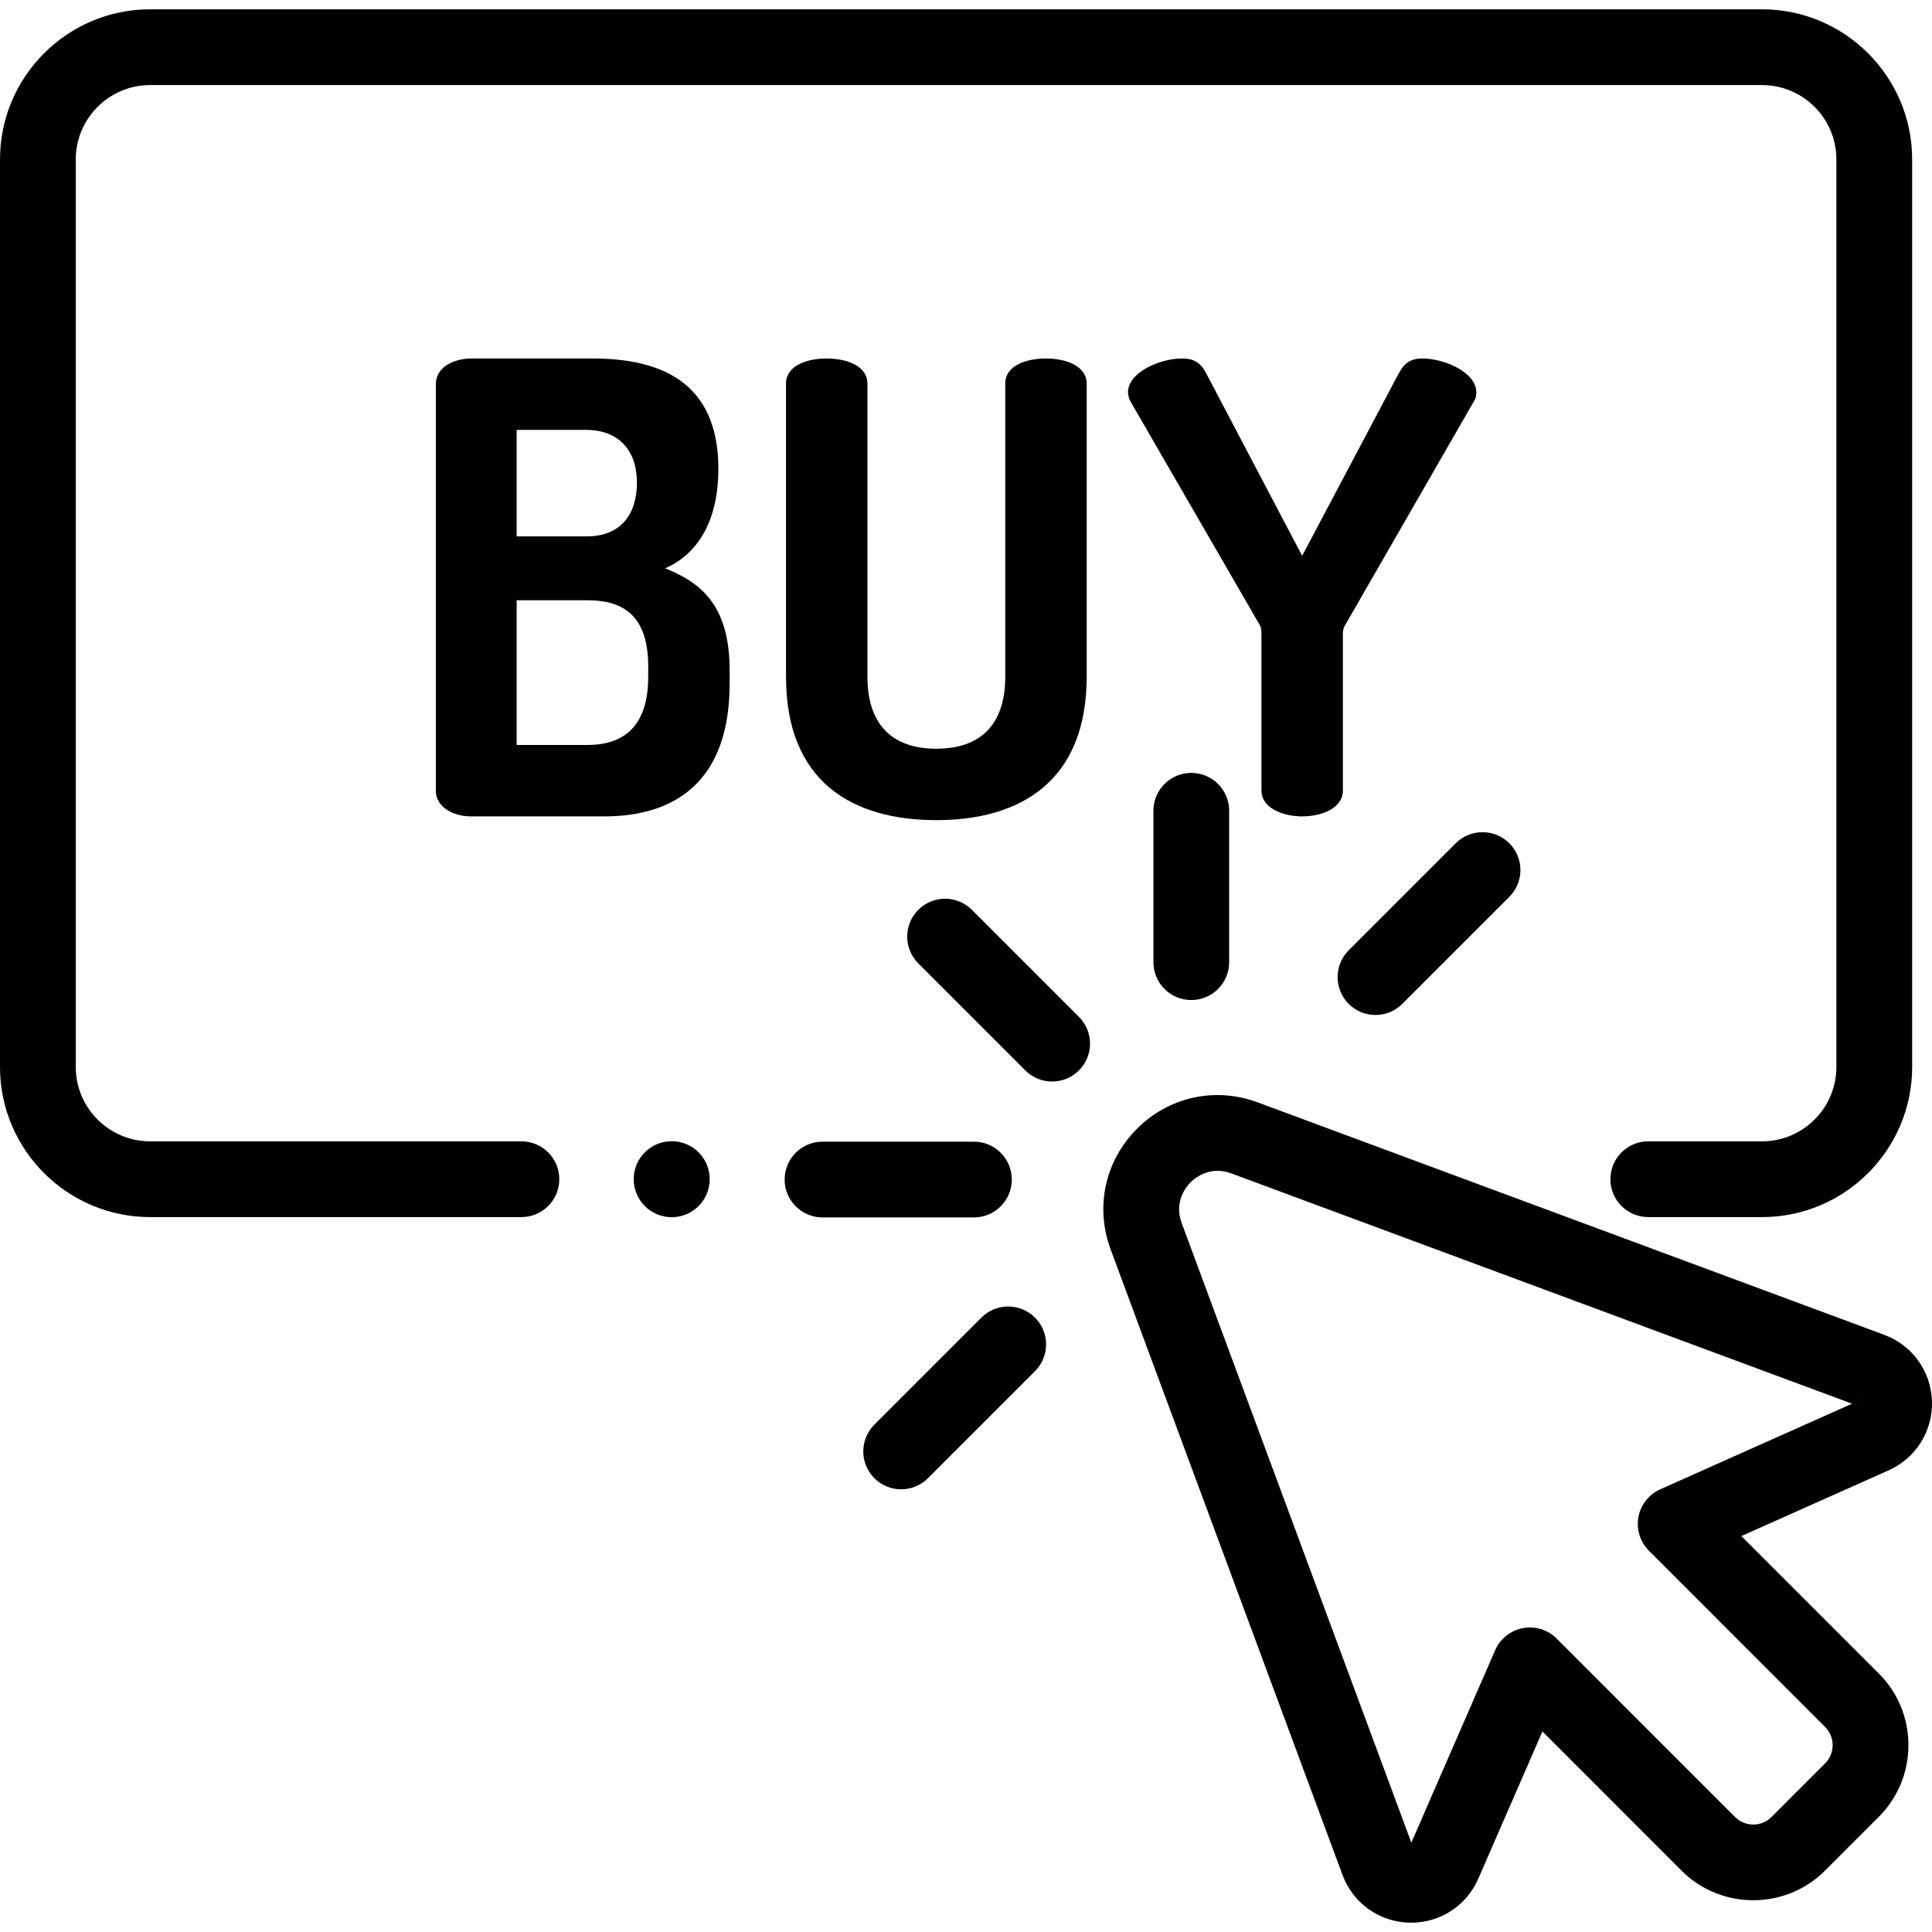
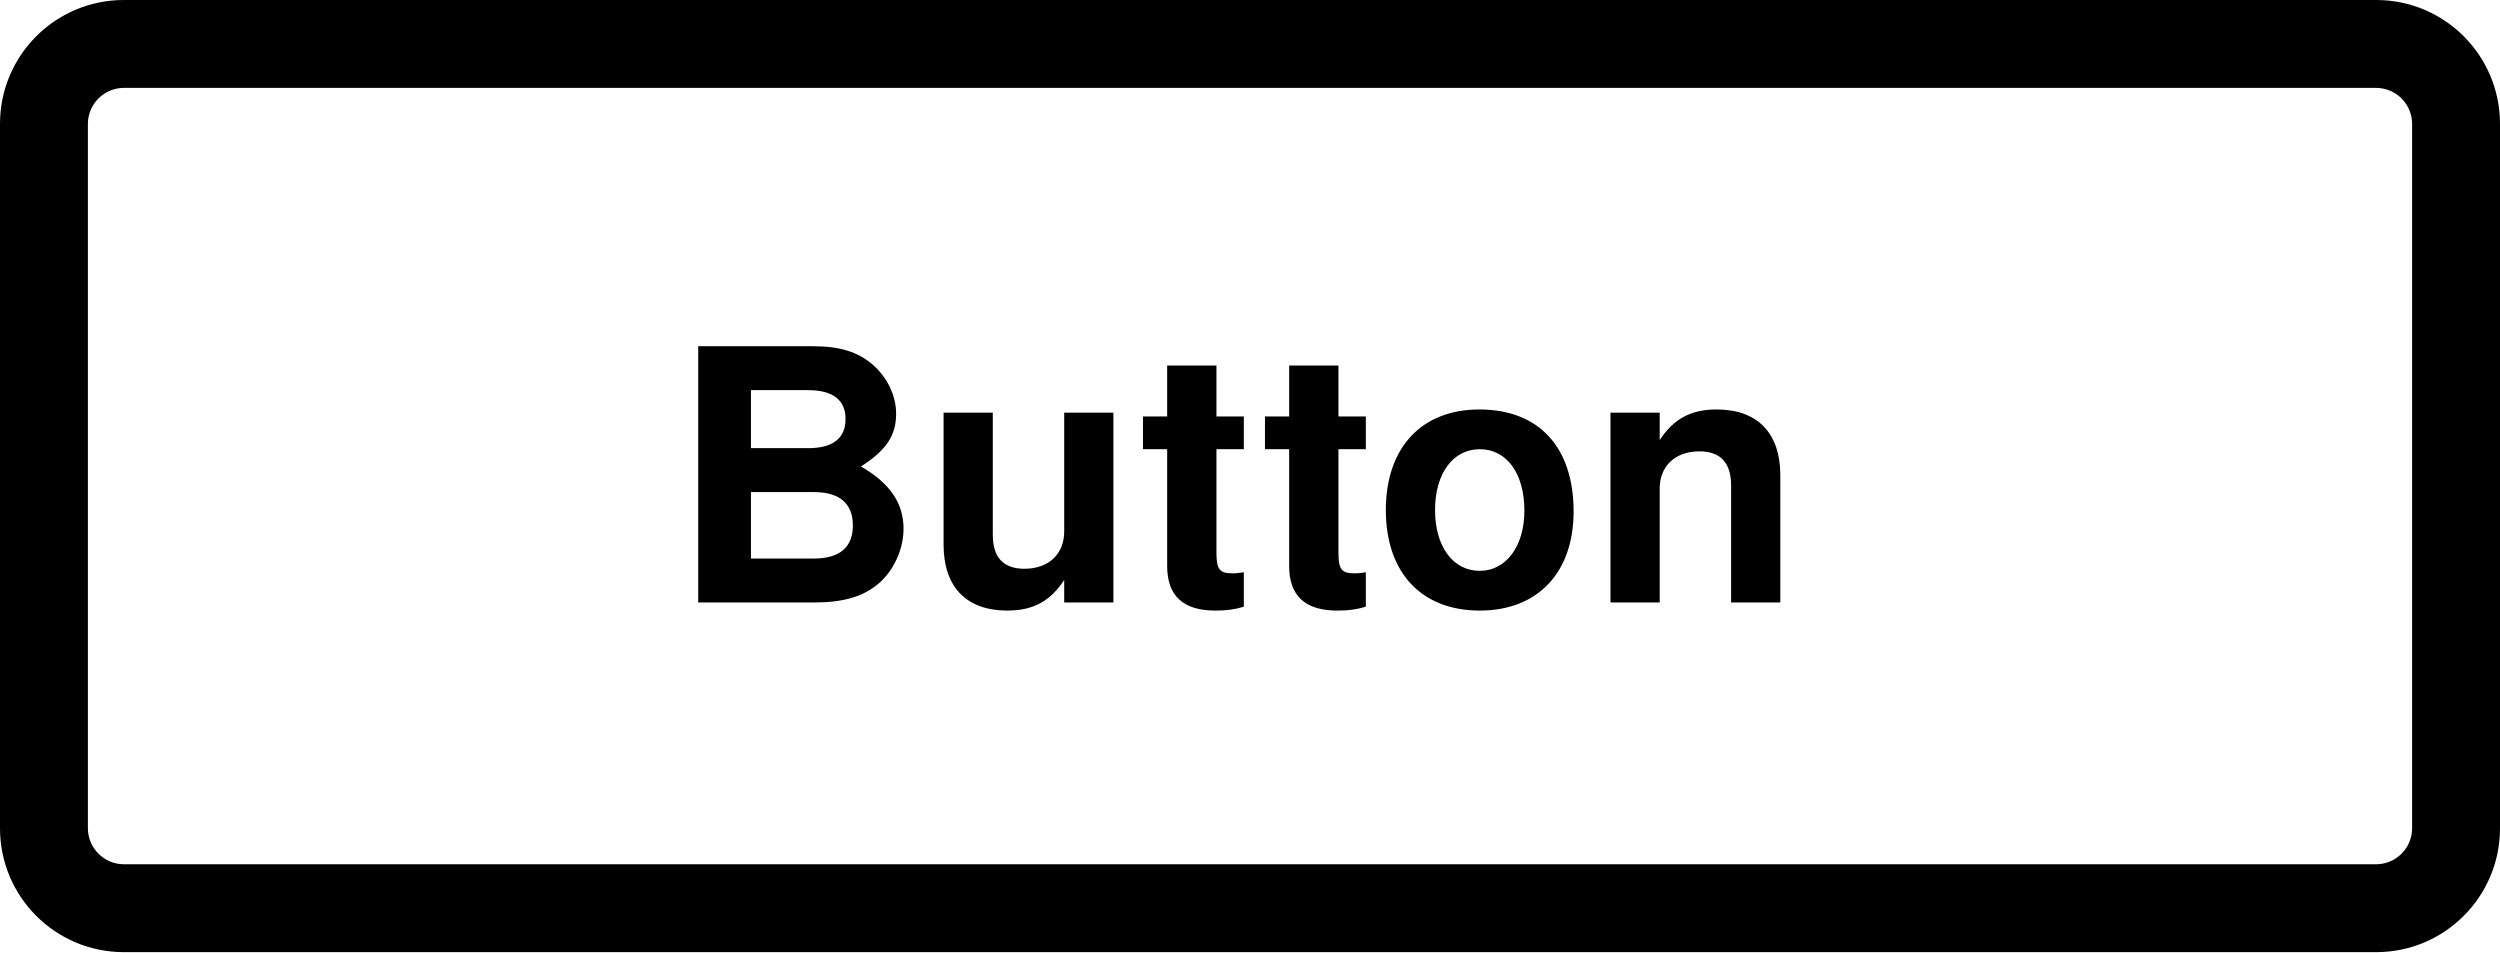
- <svg xmlns="http://www.w3.org/2000/svg" version="1.1" id="Capa_1" x="0px" y="0px" viewBox="0 0 512 512" style="enable-background:new 0 0 512 512;" xml:space="preserve">
-   <g>
-     <g>
-       <path d="M466.959,2.467H39.783C17.847,2.467,0,20.313,0,42.249V282.76c0,21.936,17.847,39.782,39.783,39.782h98.397    c5.545,0,10.039-4.495,10.039-10.039s-4.495-10.039-10.04-10.039H39.783c-10.865,0-19.704-8.839-19.704-19.704V42.249    c0-10.865,8.839-19.704,19.704-19.704h427.176c10.865,0,19.704,8.839,19.704,19.704V282.76c0,10.865-8.839,19.704-19.704,19.704    h-30.148c-5.545,0-10.039,4.495-10.039,10.039s4.495,10.039,10.039,10.039h30.148c21.936,0,39.782-17.846,39.782-39.782V42.249    C506.741,20.313,488.895,2.467,466.959,2.467z" />
-     </g>
-   </g>
-   <g>
-     <g>
-       <path d="M511.99,371.309c-0.255-7.916-5.219-14.811-12.644-17.566v-0.001l-166.048-61.603c-11.245-4.17-23.498-1.494-31.978,6.984    c-8.481,8.478-11.16,20.731-6.992,31.975l61.447,165.775c2.767,7.464,9.696,12.43,17.653,12.652    c0.186,0.006,0.37,0.008,0.554,0.008c7.735,0,14.672-4.527,17.776-11.655l16.997-39.021l36.85,36.861    c10.488,10.491,27.557,10.495,38.049,0.006l14.215-14.212c5.082-5.081,7.882-11.837,7.883-19.024    c0.001-7.186-2.797-13.943-7.877-19.025L461.49,407.07l39.016-17.417C507.738,386.424,512.246,379.224,511.99,371.309z     M439.983,394.681c-3.018,1.347-5.179,4.093-5.78,7.342c-0.6,3.249,0.436,6.586,2.772,8.924l46.7,46.713    c2.661,2.662,2.661,6.992-0.001,9.653l-14.215,14.212c-1.289,1.289-3.003,1.998-4.826,1.998h-0.001c-1.824,0-3.538-0.71-4.827-2    l-47.269-47.282c-2.348-2.349-5.705-3.381-8.969-2.766c-3.263,0.618-6.009,2.81-7.335,5.855l-22.212,50.994l-60.865-164.203    c-2.117-5.712,1.272-9.709,2.361-10.798c0.839-0.838,3.403-3.041,7.148-3.041c1.117,0,2.34,0.196,3.651,0.683l164.497,61.027    L439.983,394.681z M492.369,372.571c-0.002-0.002-0.004-0.003-0.007-0.004l3.492-9.412L492.369,372.571z" />
-     </g>
-   </g>
-   <g>
-     <g>
-       <path d="M285.926,269.48l-28.368-28.37c-3.921-3.919-10.277-3.919-14.198,0c-3.921,3.921-3.921,10.277-0.001,14.198l28.369,28.37    c1.961,1.96,4.529,2.94,7.099,2.94c2.569,0,5.139-0.98,7.099-2.94C289.847,279.757,289.847,273.401,285.926,269.48z" />
-     </g>
-   </g>
-   <g>
-     <g>
-       <path d="M258.097,302.551h-40.12c-5.545,0-10.039,4.495-10.039,10.039s4.495,10.039,10.039,10.039h40.12    c5.544,0,10.039-4.495,10.039-10.039S263.641,302.551,258.097,302.551z" />
-     </g>
-   </g>
-   <g>
-     <g>
-       <path d="M315.704,204.824c-5.544,0-10.039,4.495-10.039,10.039v40.12c0,5.544,4.495,10.039,10.039,10.039    s10.039-4.495,10.039-10.039v-40.12C325.743,209.319,321.248,204.824,315.704,204.824z" />
-     </g>
-   </g>
-   <g>
-     <g>
-       <path d="M399.987,223.474c-3.921-3.919-10.277-3.92-14.198,0l-28.369,28.369c-3.921,3.921-3.921,10.277-0.001,14.198    c1.961,1.96,4.53,2.94,7.1,2.94c2.569,0,5.139-0.98,7.099-2.94l28.369-28.369C403.908,233.751,403.908,227.395,399.987,223.474z" />
-     </g>
-   </g>
-   <g>
-     <g>
-       <path d="M274.284,349.176c-3.921-3.919-10.278-3.919-14.198,0l-28.369,28.37c-3.921,3.921-3.92,10.277,0,14.198    c1.96,1.96,4.529,2.94,7.099,2.94c2.57,0,5.139-0.98,7.099-2.94l28.369-28.37C278.205,359.453,278.204,353.097,274.284,349.176z" />
-     </g>
-   </g>
-   <g>
-     <g>
-       <circle cx="178.01" cy="312.5" r="10.07" />
-     </g>
-   </g>
-   <g>
-     <g>
-       <path d="M176.264,150.614c8.798-3.819,14.11-12.783,14.11-26.395c0-23.572-16.102-29.216-33.366-29.216H124.97    c-4.814,0-9.462,2.324-9.462,6.806v107.9c0,3.487,3.652,6.641,9.462,6.641h35.192c18.758,0,33.2-9.296,33.2-35.192v-3.486    C193.362,161.071,186.39,154.598,176.264,150.614z M136.922,113.927h18.426c8.466,0,13.446,5.311,13.446,13.944    c0,8.465-4.316,14.275-13.28,14.275h-18.592V113.927z M171.783,179.331c0,12.616-5.976,18.095-16.102,18.095h-18.758v-38.347    h18.758c10.126,0,16.102,4.648,16.102,17.596V179.331z" />
-     </g>
-   </g>
-   <g>
-     <g>
-       <path d="M277.192,95.003c-5.478,0-10.79,1.992-10.79,6.64v77.688c0,12.948-6.806,19.09-18.26,19.09s-18.26-6.142-18.26-19.09    v-77.688c0-4.649-5.478-6.64-10.79-6.64c-5.478,0-10.79,1.992-10.79,6.64v77.688c0,27.722,17.43,38.015,39.84,38.015    c22.244,0,39.84-10.293,39.84-38.015v-77.688C287.982,96.994,282.504,95.003,277.192,95.003z" />
-     </g>
-   </g>
-   <g>
-     <g>
-       <path d="M376.957,95.003c-3.486,0-4.98,1.494-6.474,4.315l-25.398,47.975l-25.232-47.975c-1.494-2.987-3.154-4.315-6.64-4.315    c-5.81,0-14.276,3.651-14.276,8.964c0,0.498,0.166,1.328,0.498,2.158l34.362,59.428c0.332,0.498,0.498,1.328,0.498,2.158v41.832    c0,4.483,5.478,6.807,10.79,6.807c5.478,0,10.79-2.325,10.79-6.807v-41.832c0-0.83,0.332-1.66,0.664-2.158l34.196-59.428    c0.498-0.83,0.498-1.66,0.498-2.158C391.233,98.654,382.767,95.003,376.957,95.003z" />
-     </g>
-   </g>
+ <svg xmlns="http://www.w3.org/2000/svg" id="Calque_1" data-name="Calque 1" viewBox="0 0 512 195">
+   <defs>
+     <style>.cls-1{font-size:72px;font-family:Helvetica-Bold, Helvetica;font-weight:700;}</style>
+   </defs>
+   <path d="M486.72,176a7.39,7.39,0,0,1,7.28,7.28V327.72a7.39,7.39,0,0,1-7.28,7.28H25.28A7.39,7.39,0,0,1,18,327.72V183.28A7.39,7.39,0,0,1,25.28,176H486.72m0-18H25.28A25.36,25.36,0,0,0,0,183.28V327.72A25.36,25.36,0,0,0,25.28,353H486.72A25.36,25.36,0,0,0,512,327.72V183.28A25.36,25.36,0,0,0,486.72,158Z" transform="translate(0 -158)" />
+   <text class="cls-1" transform="translate(137.09 123.39)">Button</text>
</svg>
